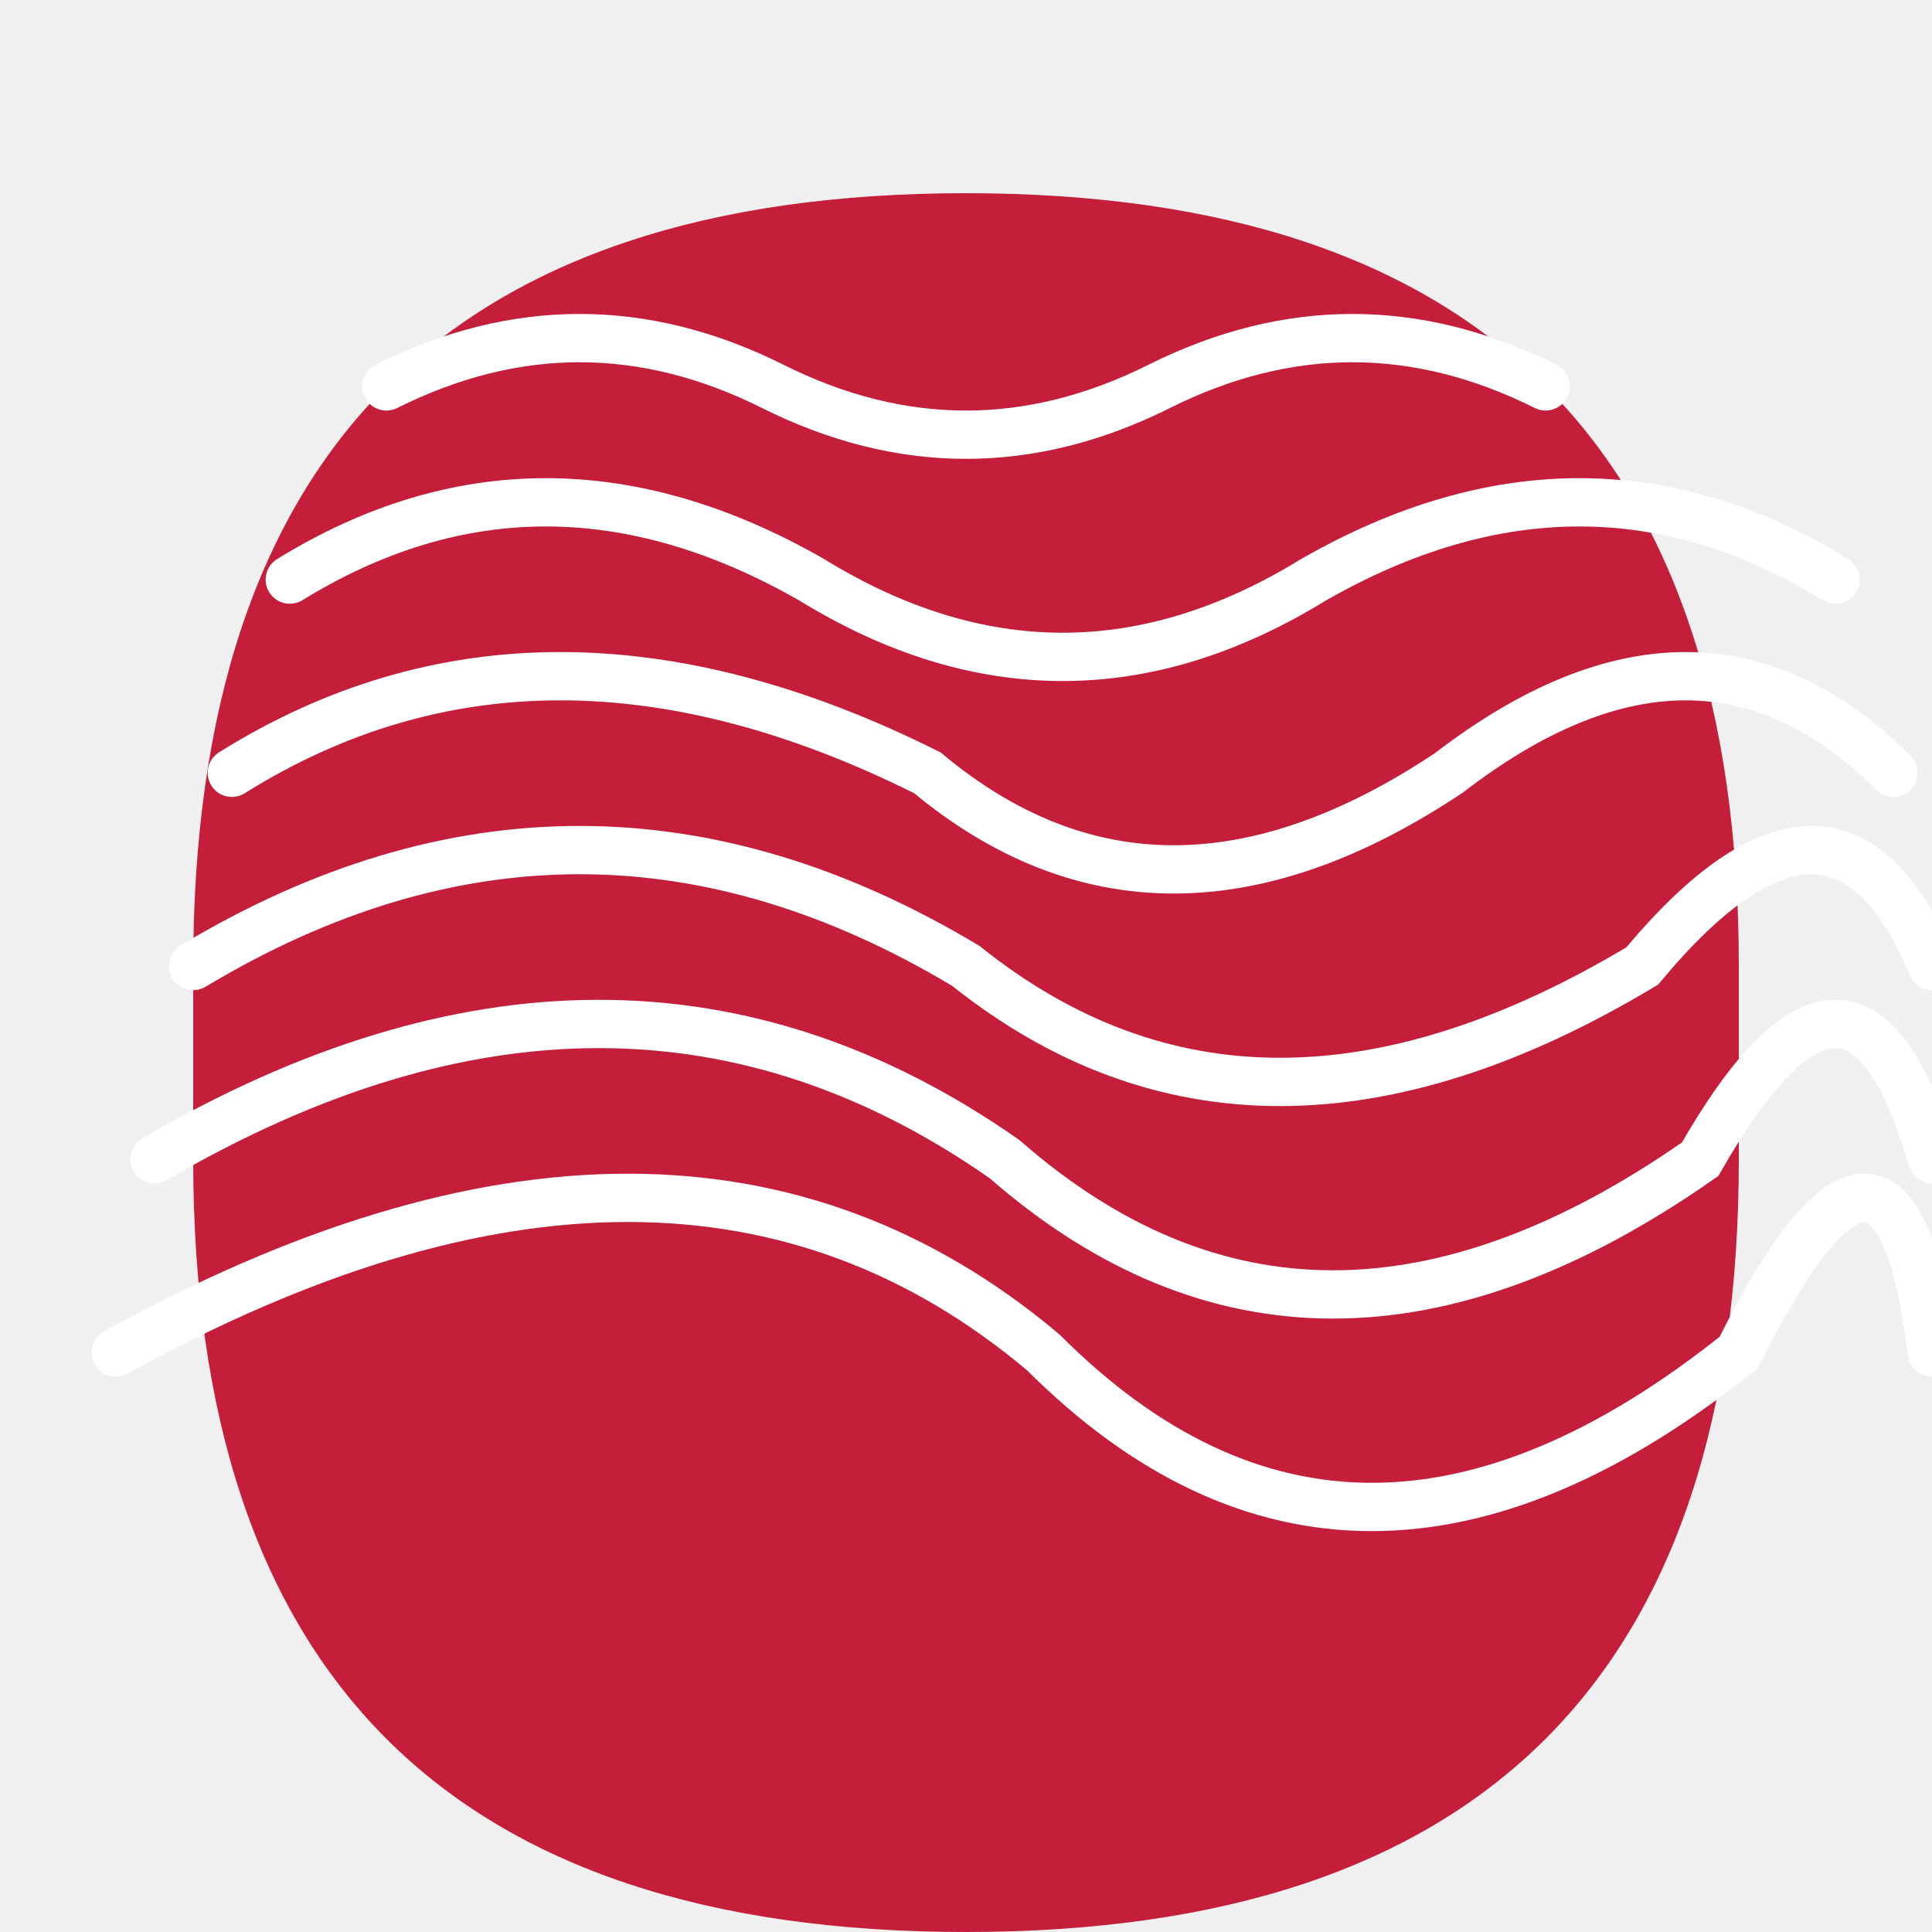
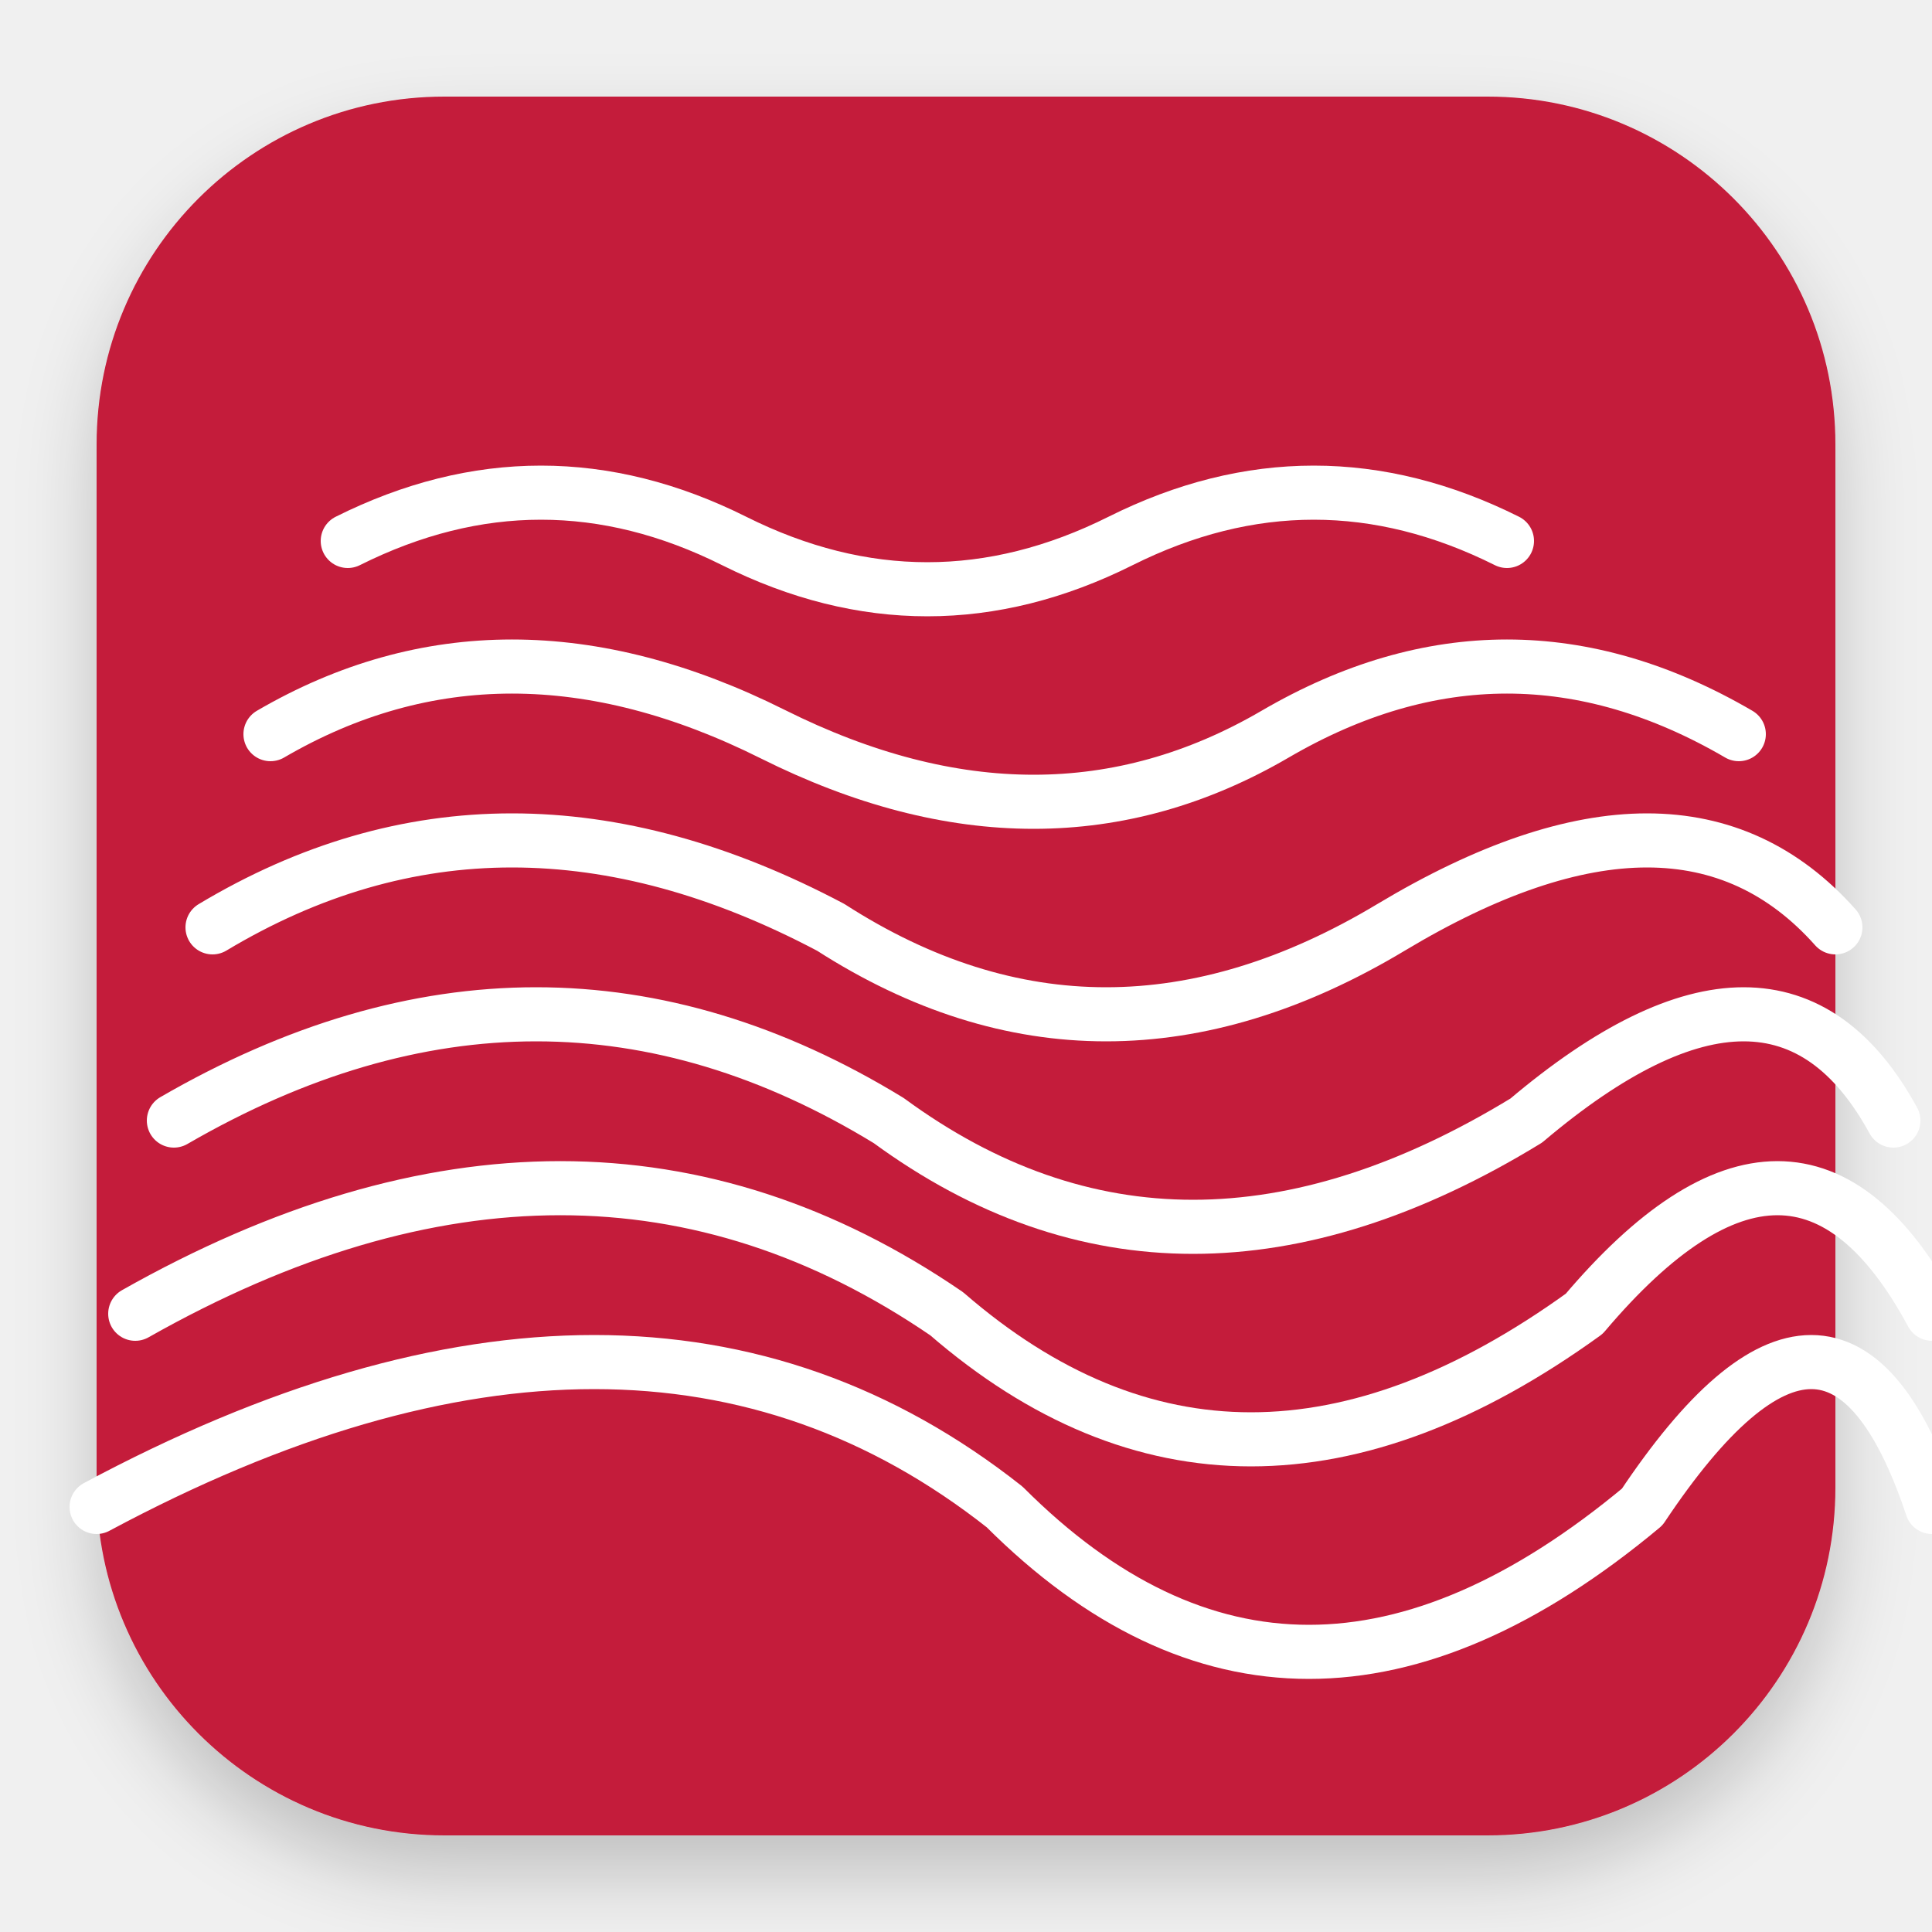
<svg xmlns="http://www.w3.org/2000/svg" viewBox="0 0 100 100" width="100" height="100">
-   <path d="M10 50 Q10 10 50 10 Q90 10 90 50 L90 60 Q90 100 50 100 Q10 100 10 60 Z" fill="#c41e3a" />
-   <g stroke="#ffffff" stroke-width="2.5" fill="none" stroke-linecap="round">
-     <path d="M20 20 Q30 15 40 20 Q50 25 60 20 Q70 15 80 20" />
-     <path d="M15 30 Q28 22 42 30 Q55 38 68 30 Q82 22 95 30" />
-     <path d="M12 40 Q28 30 48 40 Q60 50 75 40 Q88 30 98 40" />
-     <path d="M10 50 Q30 38 50 50 Q65 62 85 50 Q95 38 100 50" />
-     <path d="M8 60 Q32 46 52 60 Q68 74 88 60 Q96 46 100 60" />
-     <path d="M6 70 Q35 54 54 70 Q70 86 90 70 Q98 54 100 70" />
+   <defs>
+     <filter id="shadow">
+       <feDropShadow dx="0" dy="2" stdDeviation="2" flood-opacity="0.2" />
+     </filter>
+   </defs>
+   <rect x="5" y="5" width="90" height="90" rx="18" ry="18" fill="#c41e3a" filter="url(#shadow)" />
+   <g stroke="#ffffff" stroke-width="2.8" fill="none" stroke-linecap="round" stroke-linejoin="round">
+     <path d="M18 28 Q28 23 38 28 Q48 33 58 28 Q68 23 78 28" />
+     <path d="M14 38 Q26 31 40 38 Q54 45 66 38 Q78 31 90 38" />
+     <path d="M11 48 Q26 39 43 48 Q57 57 72 48 Q87 39 95 48" />
+     <path d="M9 58 Q28 47 46 58 Q61 69 79 58 Q92 47 98 58" />
+     <path d="M7 68 Q30 55 49 68 Q64 81 82 68 Q93 55 100 68" />
+     <path d="M5 78 Q33 63 52 78 Q67 93 85 78 Q95 63 100 78" />
  </g>
</svg>
